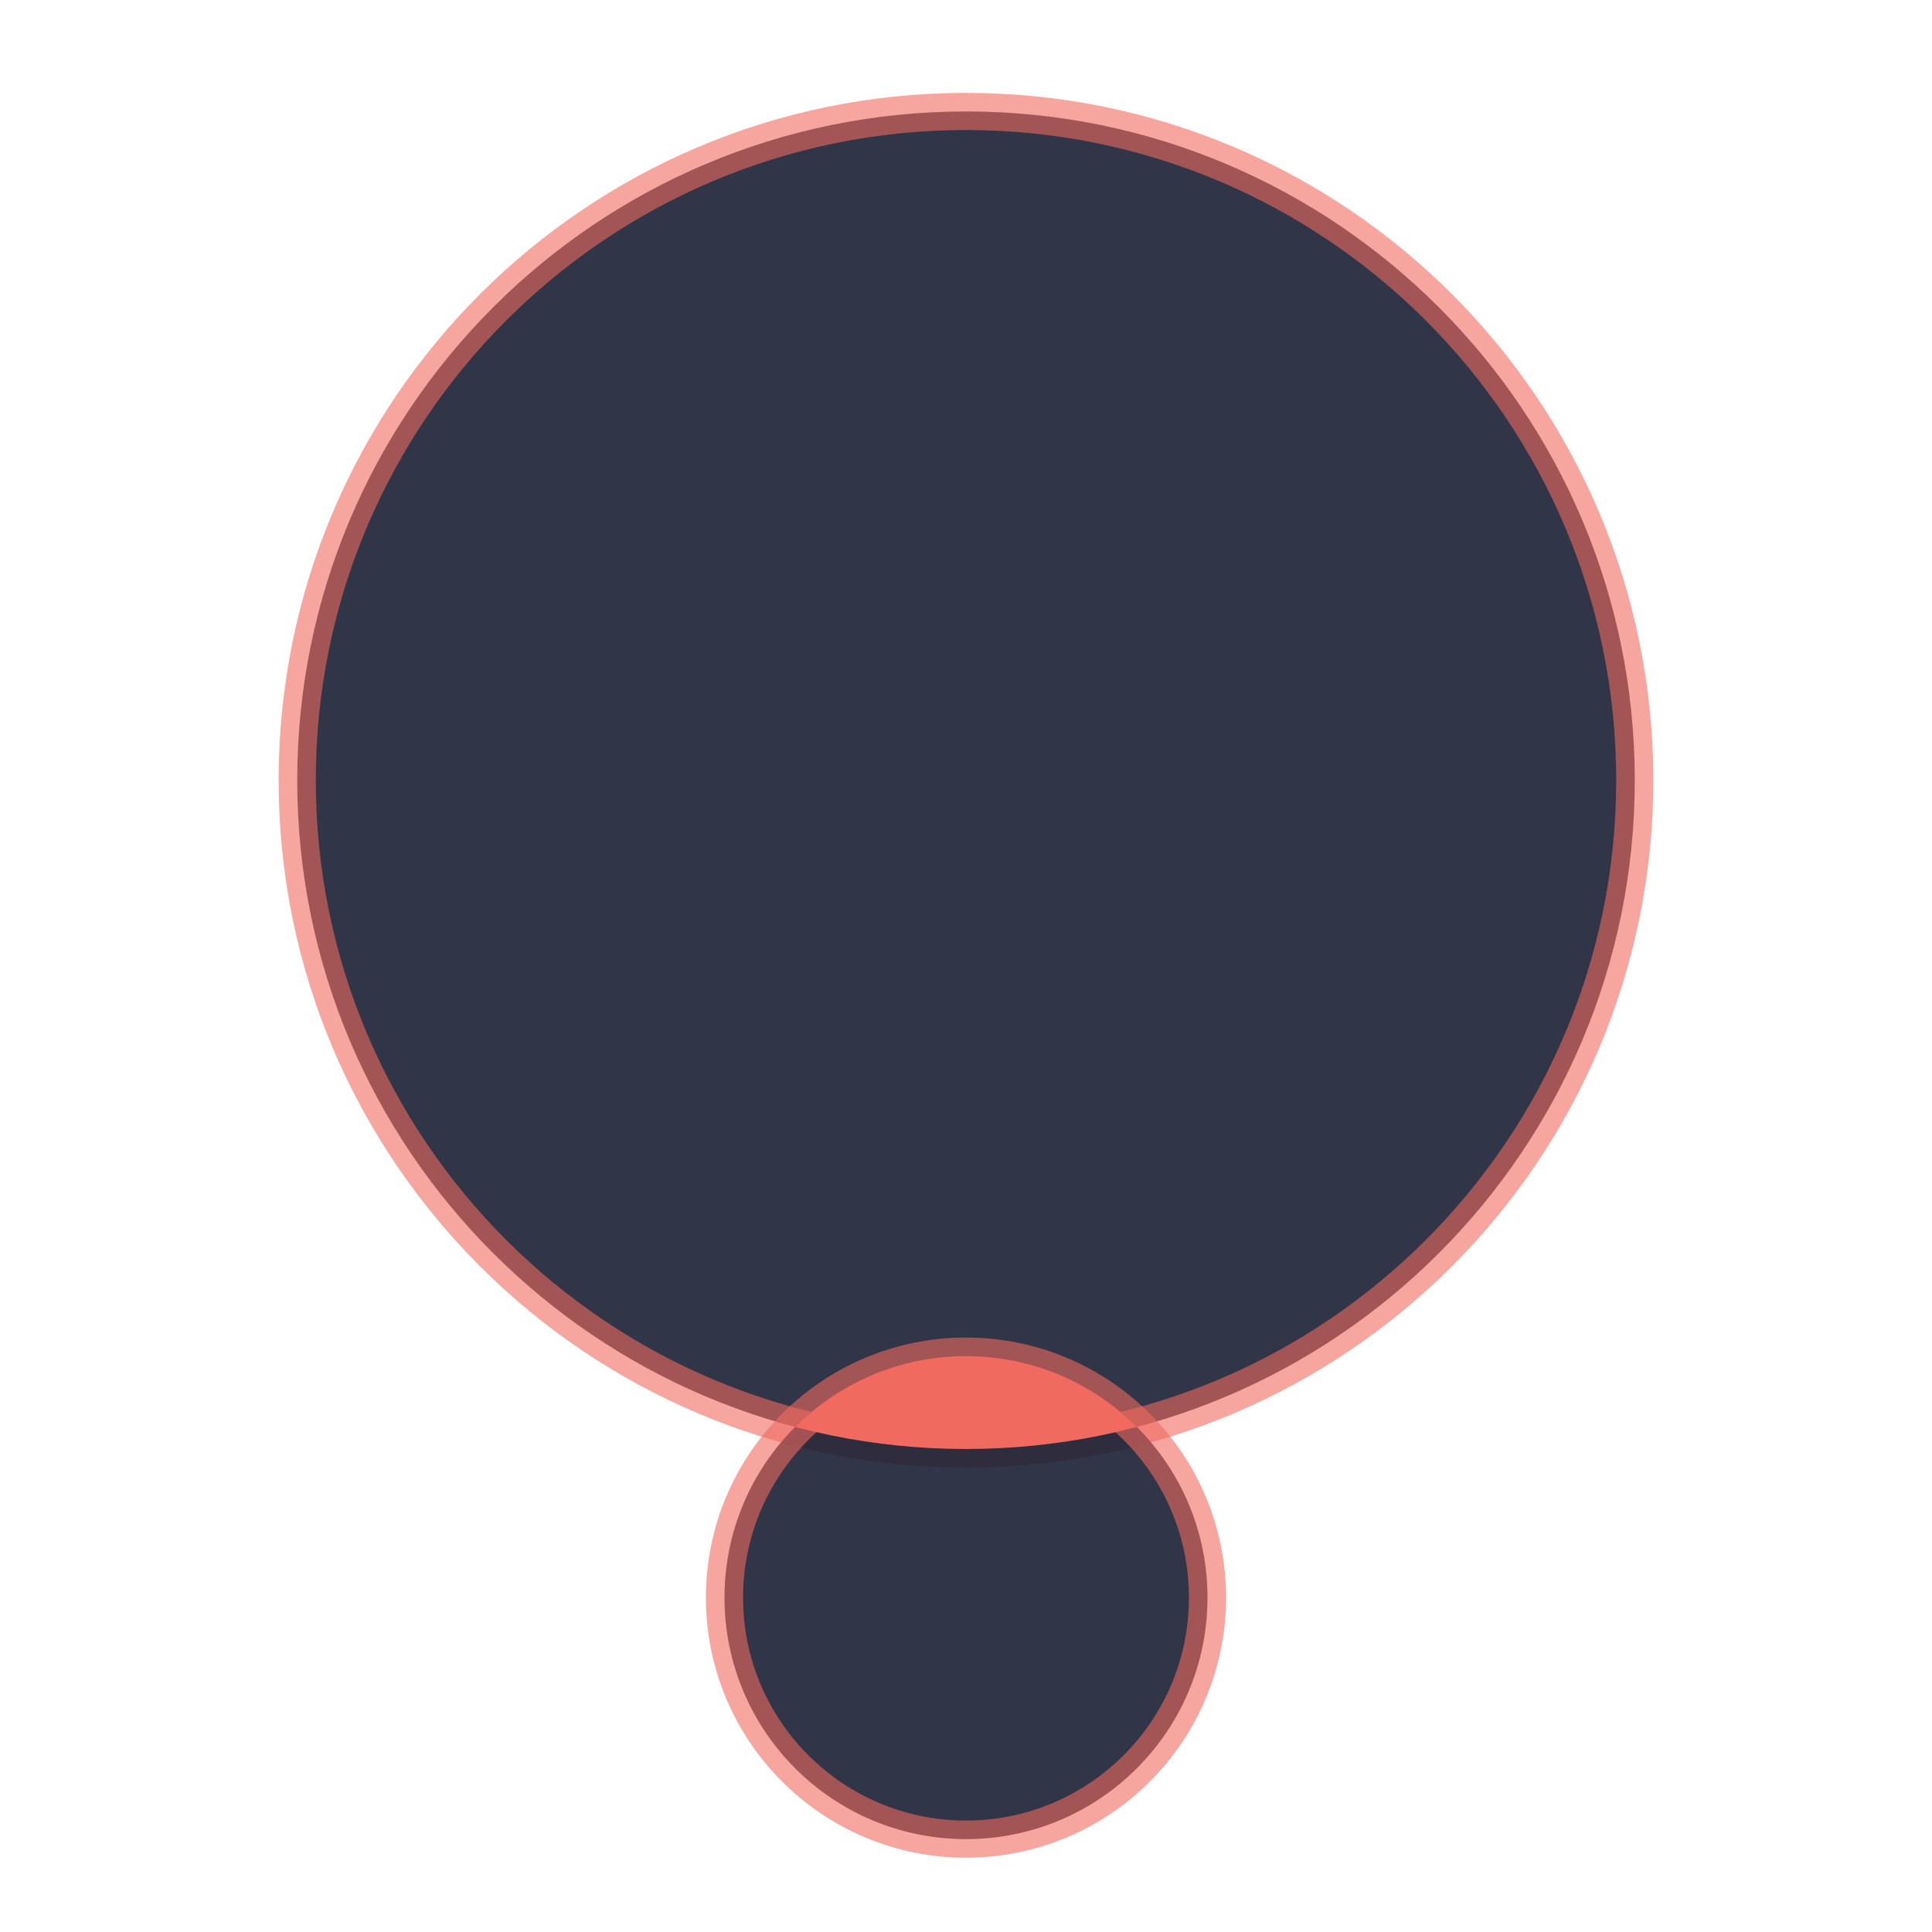
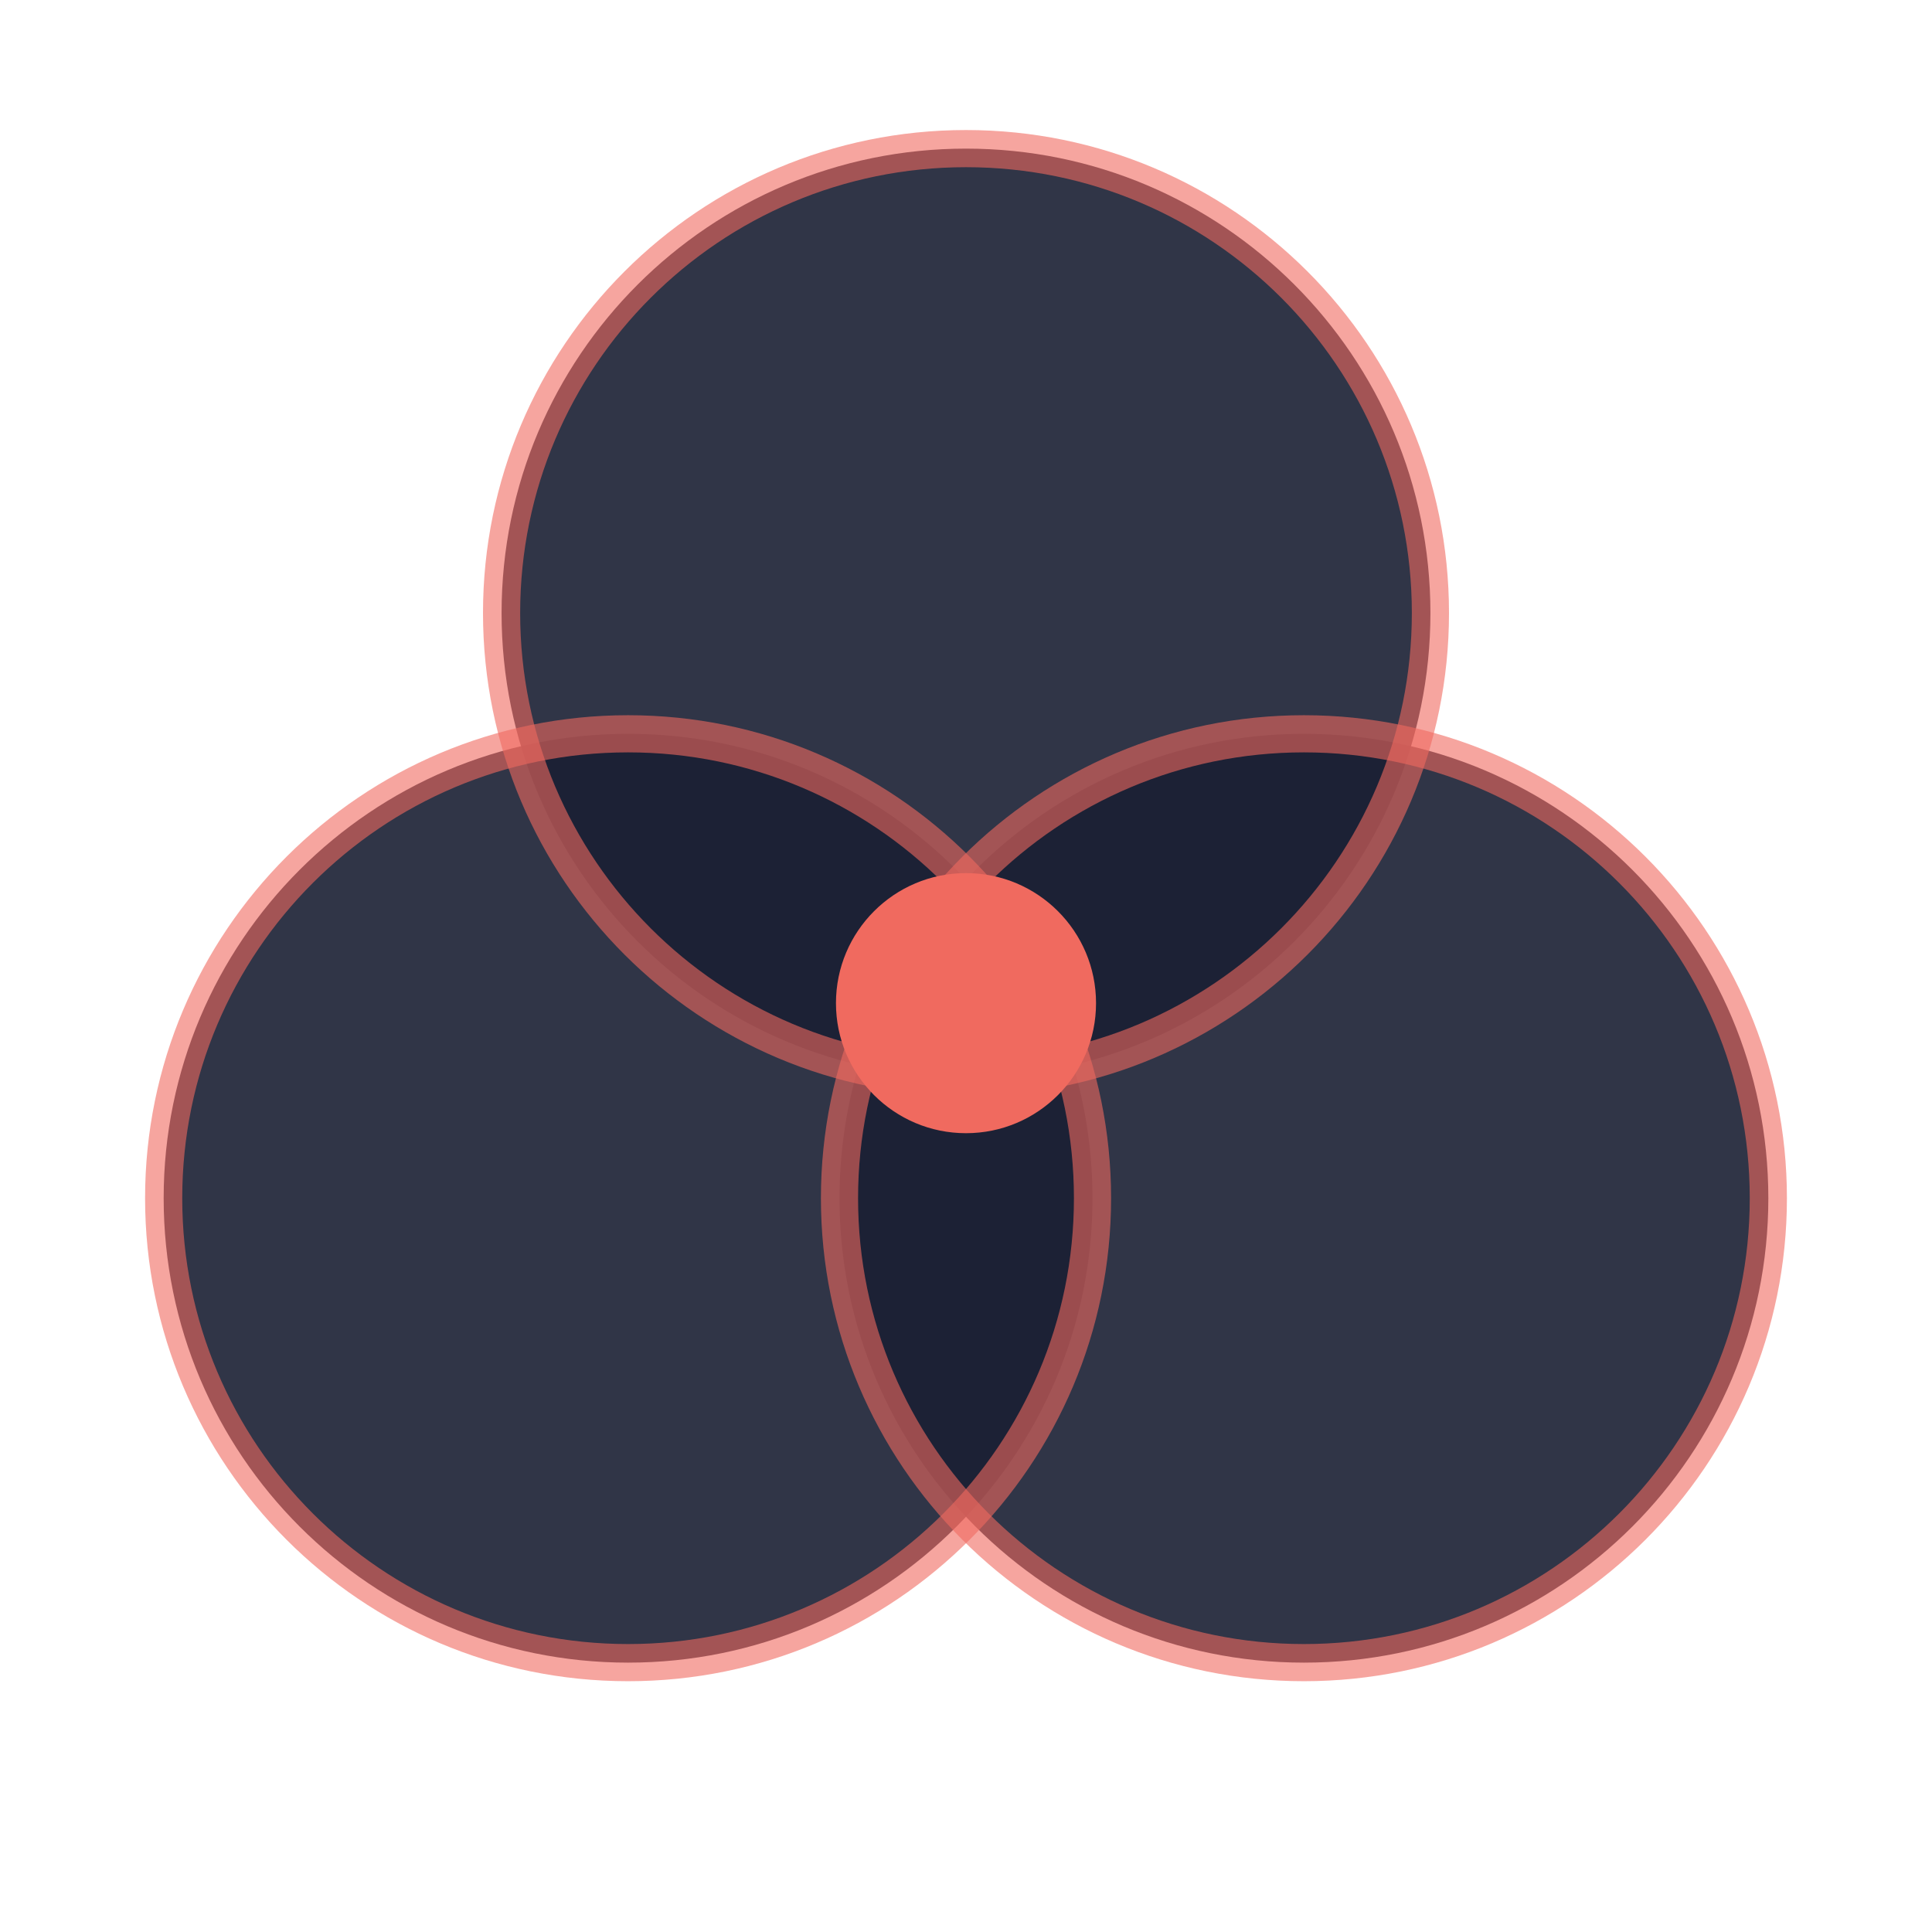
<svg xmlns="http://www.w3.org/2000/svg" viewBox="8 8 104 104" role="img" aria-label="ELUM Inquire">
-   <defs>
-     <clipPath id="irc0">
-       <circle cx="60" cy="50" r="36" />
-     </clipPath>
-   </defs>
-   <circle cx="60" cy="50" r="36" fill="#1A2033" fill-opacity=".9" stroke="#F06A5F" stroke-opacity=".6" stroke-width="2" />
-   <circle cx="60" cy="94" r="13" fill="#1A2033" fill-opacity=".9" stroke="#F06A5F" stroke-opacity=".6" stroke-width="2" />
-   <circle cx="60" cy="94" r="13" fill="#F06A5F" clip-path="url(#irc0)" />
+   <circle cx="60.0" cy="41.0" r="25" fill="#1A2033" fill-opacity=".9" />
+   <circle cx="41.81" cy="72.5" r="25" fill="#1A2033" fill-opacity=".9" />
+   <circle cx="78.19" cy="72.5" r="25" fill="#1A2033" fill-opacity=".9" />
+   <circle cx="60.0" cy="41.0" r="25" stroke="#F06A5F" stroke-opacity=".6" stroke-width="2" fill="none" />
+   <circle cx="41.81" cy="72.5" r="25" stroke="#F06A5F" stroke-opacity=".6" stroke-width="2" fill="none" />
+   <circle cx="78.19" cy="72.5" r="25" stroke="#F06A5F" stroke-opacity=".6" stroke-width="2" fill="none" />
+   <circle cx="60" cy="62" r="7" fill="#F06A5F" />
</svg>
